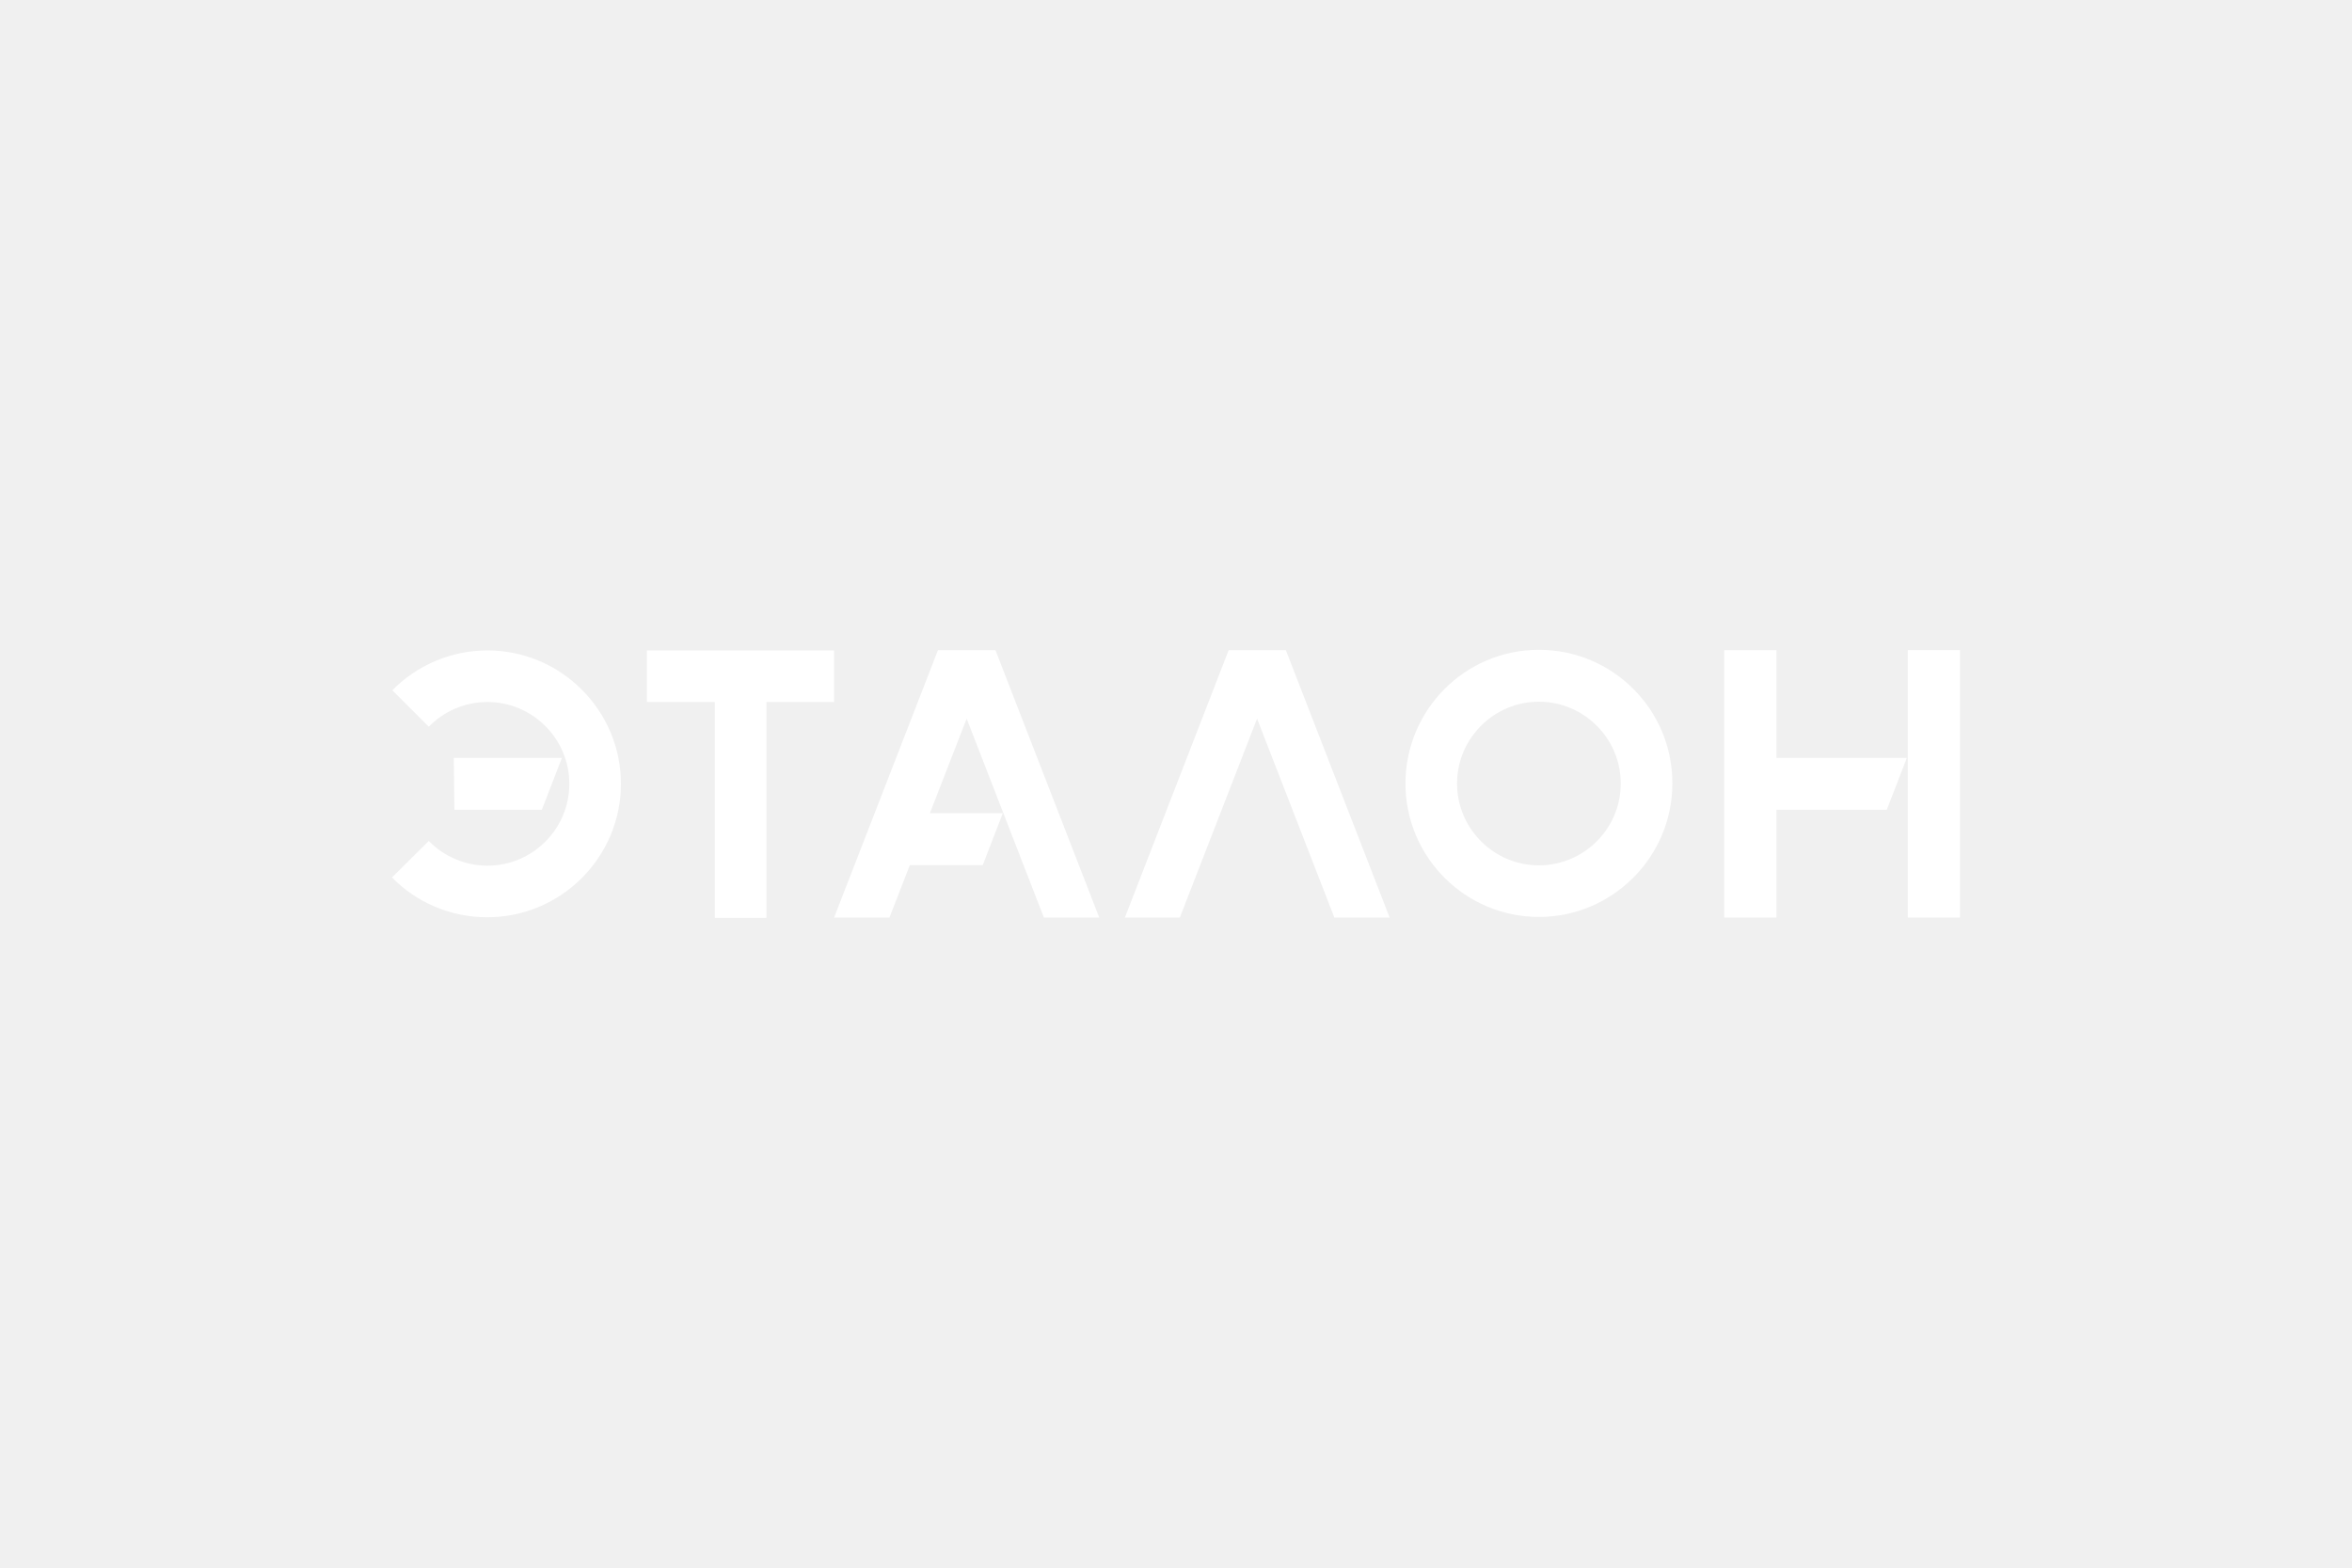
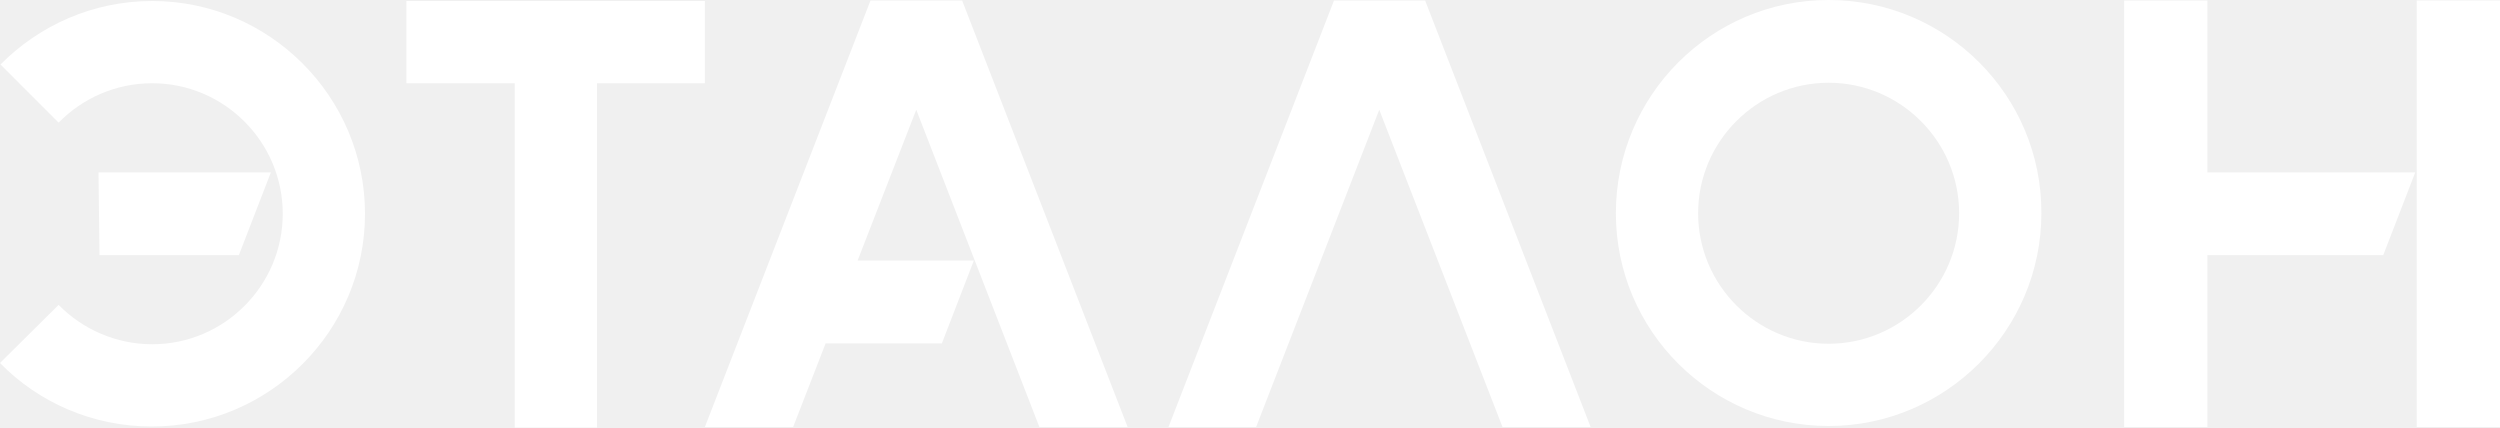
- <svg xmlns="http://www.w3.org/2000/svg" viewBox="0 0 300 200" role="img">
+ <svg xmlns="http://www.w3.org/2000/svg" viewBox="50 82.9 200 34.2" role="img" width="200" height="34.2">
  <defs>
    <style>.cls-2{fill:#FFFFFF}</style>
  </defs>
  <g>
    <polygon class="cls-2" points="119.64 82.94 106.39 117.06 113.45 117.06 116.05 110.37 125.35 110.37 127.91 103.74 118.61 103.74 123.3 91.68 133.15 117.06 140.21 117.06 126.97 82.94 119.64 82.94" />
    <polygon class="cls-2" points="82.51 82.98 82.51 89.56 91.18 89.56 91.18 117.1 97.76 117.1 97.76 89.56 106.39 89.56 106.39 82.98 82.51 82.98" />
    <path class="cls-2" d="M62.18,82.98c-4.77,0-9.06,1.97-12.14,5.08l4.65,4.65c1.89-1.93,4.53-3.15,7.49-3.15,5.75,0,10.44,4.69,10.44,10.44s-4.69,10.44-10.44,10.44c-2.92,0-5.6-1.22-7.49-3.15l-4.69,4.65c3.07,3.15,7.41,5.08,12.14,5.08,9.42,0,17.06-7.65,17.06-17.02s-7.65-17.02-17.02-17.02" />
    <polygon class="cls-2" points="71.67 96.69 57.88 96.69 57.96 103.31 69.11 103.31 71.67 96.69" />
    <polygon class="cls-2" points="219.93 82.94 219.93 117.06 226.59 117.06 226.59 103.31 240.66 103.31 243.22 96.69 226.59 96.69 226.59 82.94 219.93 82.94" />
    <polygon class="cls-2" points="243.34 82.94 243.34 98.27 243.34 117.06 250 117.06 250 82.94 243.34 82.94" />
    <path class="cls-2" d="M206.73,99.96c0,5.75-4.69,10.44-10.44,10.44s-10.44-4.69-10.44-10.44,4.69-10.44,10.44-10.44,10.44,4.69,10.44,10.44M213.31,99.96c.04-9.42-7.61-17.06-17.02-17.06s-17.02,7.65-17.02,17.06,7.65,17.02,17.02,17.02,17.02-7.65,17.02-17.02" />
    <polygon class="cls-2" points="156.72 82.94 143.48 117.06 150.49 117.06 160.34 91.68 170.2 117.06 177.25 117.06 164.01 82.94 156.72 82.94" />
  </g>
</svg>
